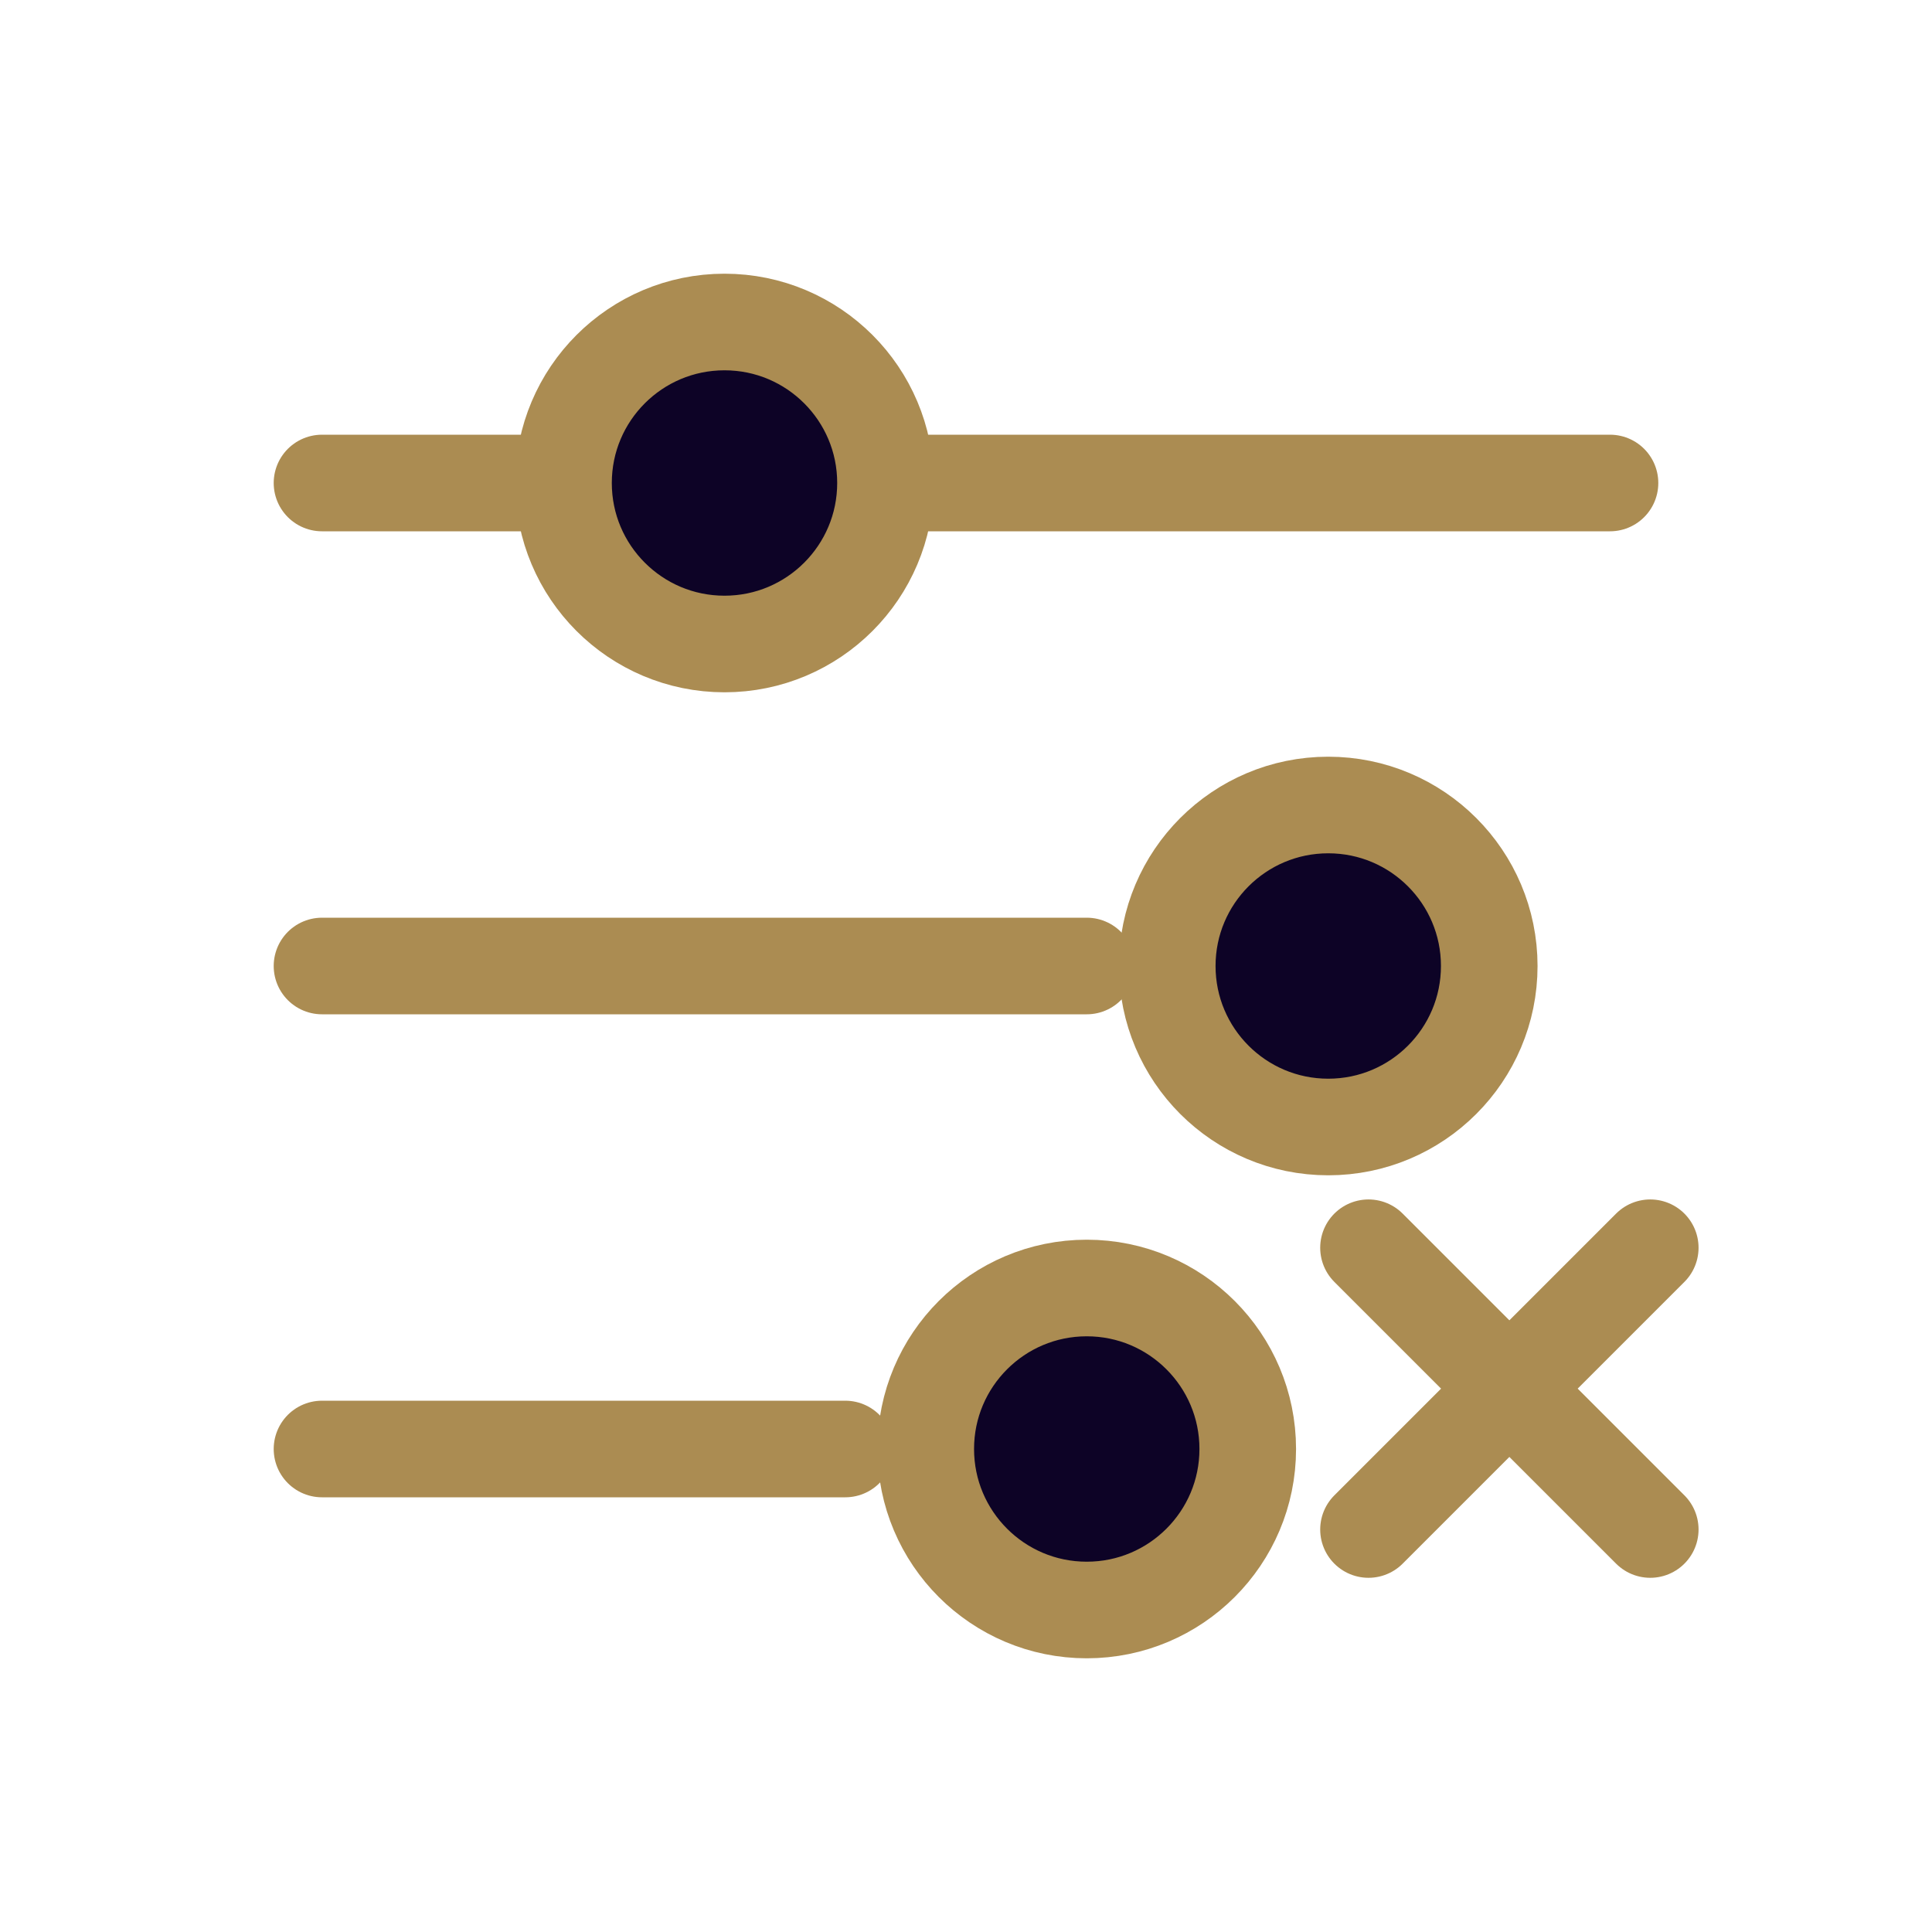
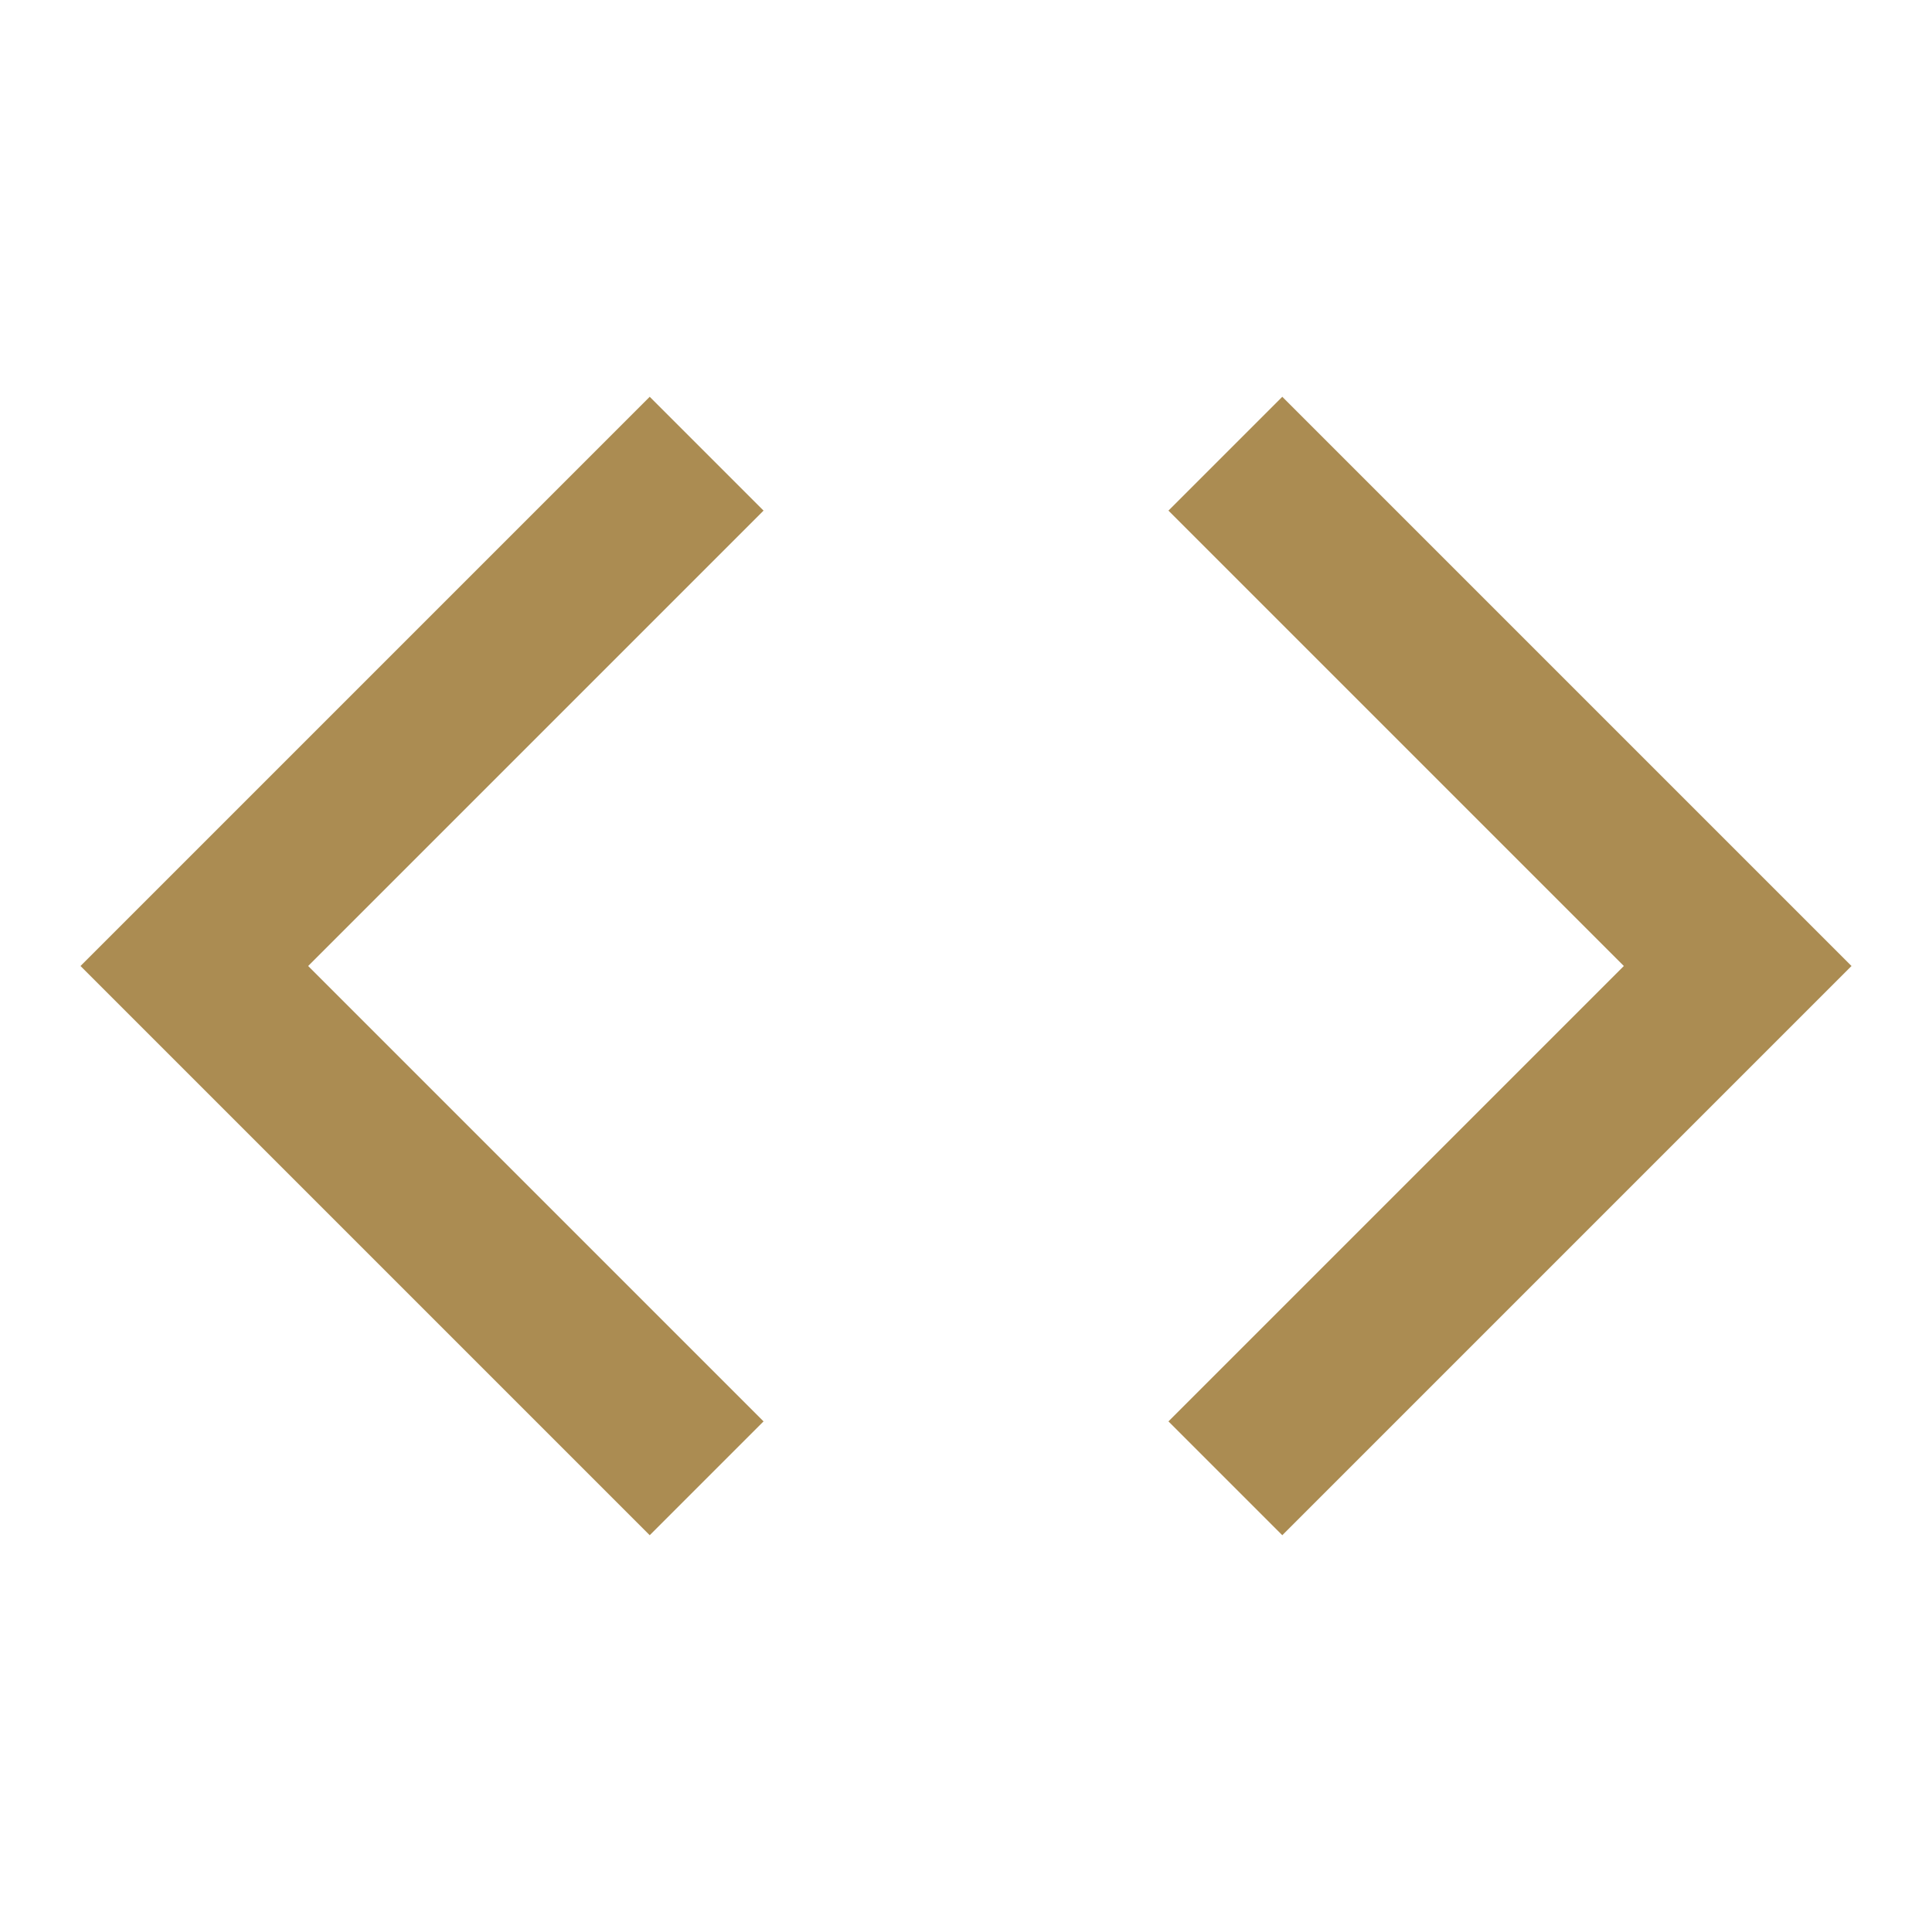
- <svg xmlns="http://www.w3.org/2000/svg" viewBox="0 0 48 48" fill="none" stroke="#ab8c52" stroke-width="2.4" stroke-linecap="round" stroke-linejoin="round">
-   <path d="M8 12h32M8 24h19M8 36h13" />
-   <circle cx="18" cy="12" r="4" fill="#0d0326" />
-   <circle cx="33" cy="24" r="4" fill="#0d0326" />
-   <circle cx="27" cy="36" r="4" fill="#0d0326" />
-   <path d="m34 31 7 7m0-7-7 7" />
+ <svg xmlns="http://www.w3.org/2000/svg" viewBox="0 0 24 24" fill="currentColor" color="#ab8c52">
+   <path d="M23 12L15.929 19.071L14.515 17.657L20.172 12L14.515 6.343L15.929 4.929L23 12ZM3.828 12L9.485 17.657L8.071 19.071L1 12L8.071 4.929L9.485 6.343L3.828 12Z" />
</svg>
